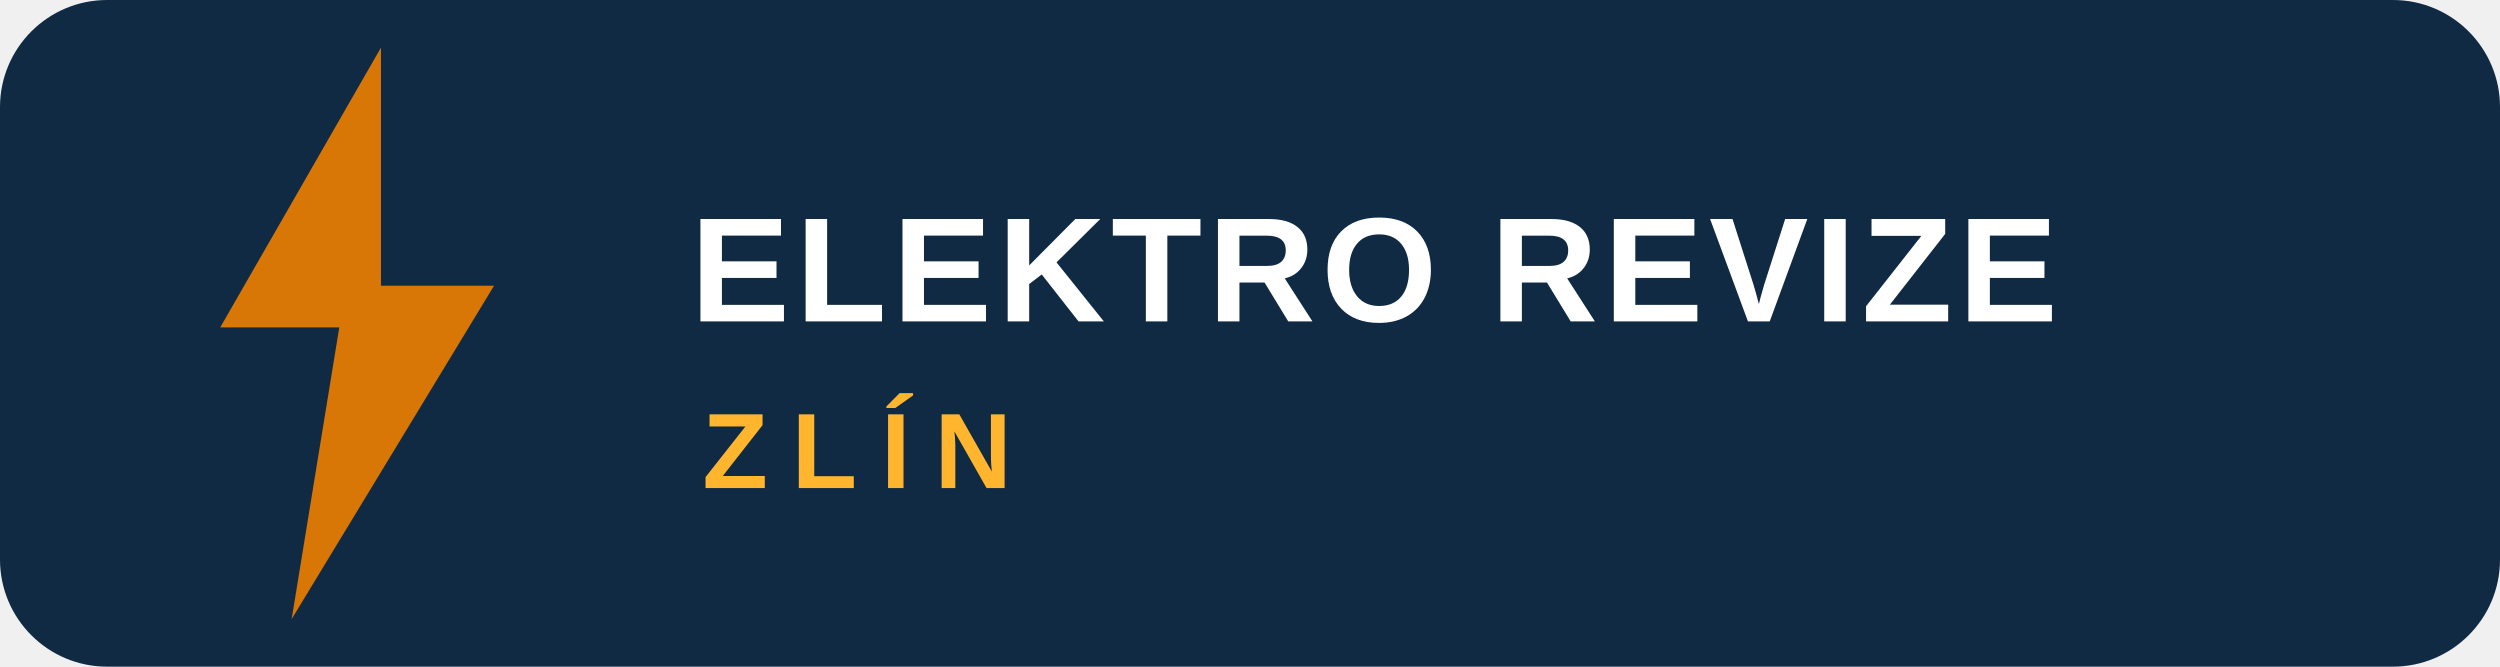
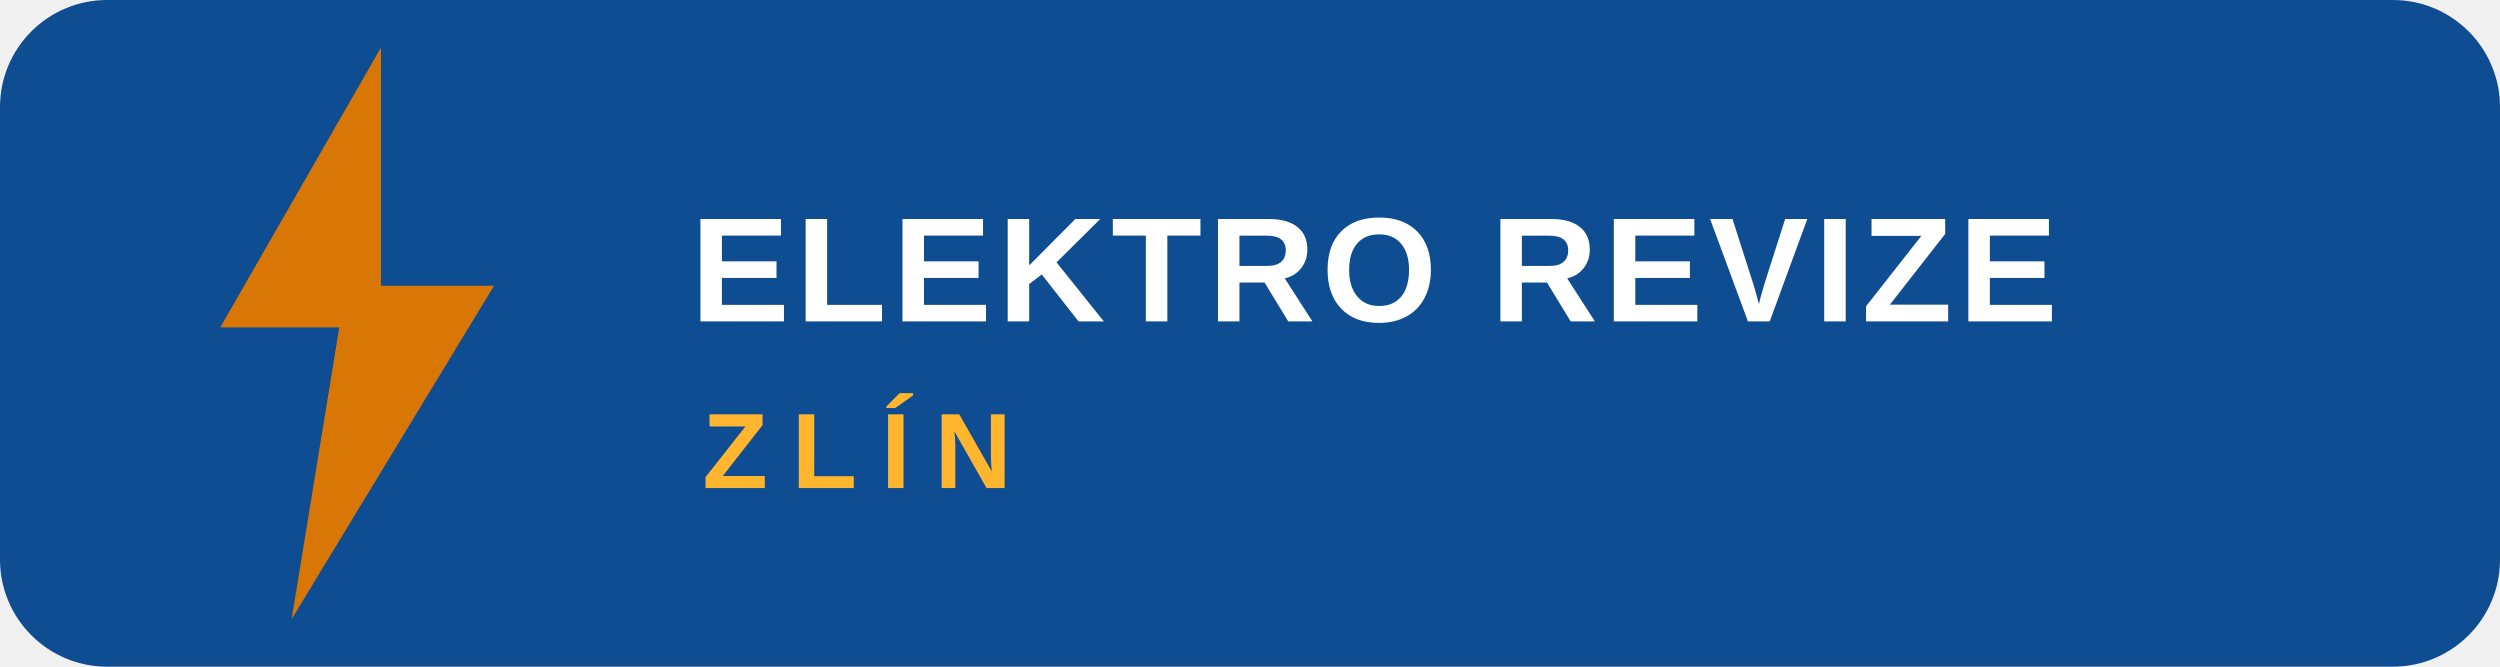
<svg xmlns="http://www.w3.org/2000/svg" viewBox="0 0 420 112" role="img" aria-labelledby="logo-title logo-desc">
-   <rect width="420" height="112" rx="18" fill="#102a43" />
+   <rect width="420" height="112" rx="18" fill="#0f4d92" />
  <path d="M64 8 37 55h20l-8 49 34-56H64z" fill="#d97706" />
  <text x="116" y="54" fill="#fff" font-family="Arial, Helvetica, sans-serif" font-size="25" font-weight="700" letter-spacing="1">ELEKTRO REVIZE</text>
  <text x="118" y="82" fill="#ffb52e" font-family="Arial, Helvetica, sans-serif" font-size="18" font-weight="700" letter-spacing="4">ZLÍN</text>
</svg>
